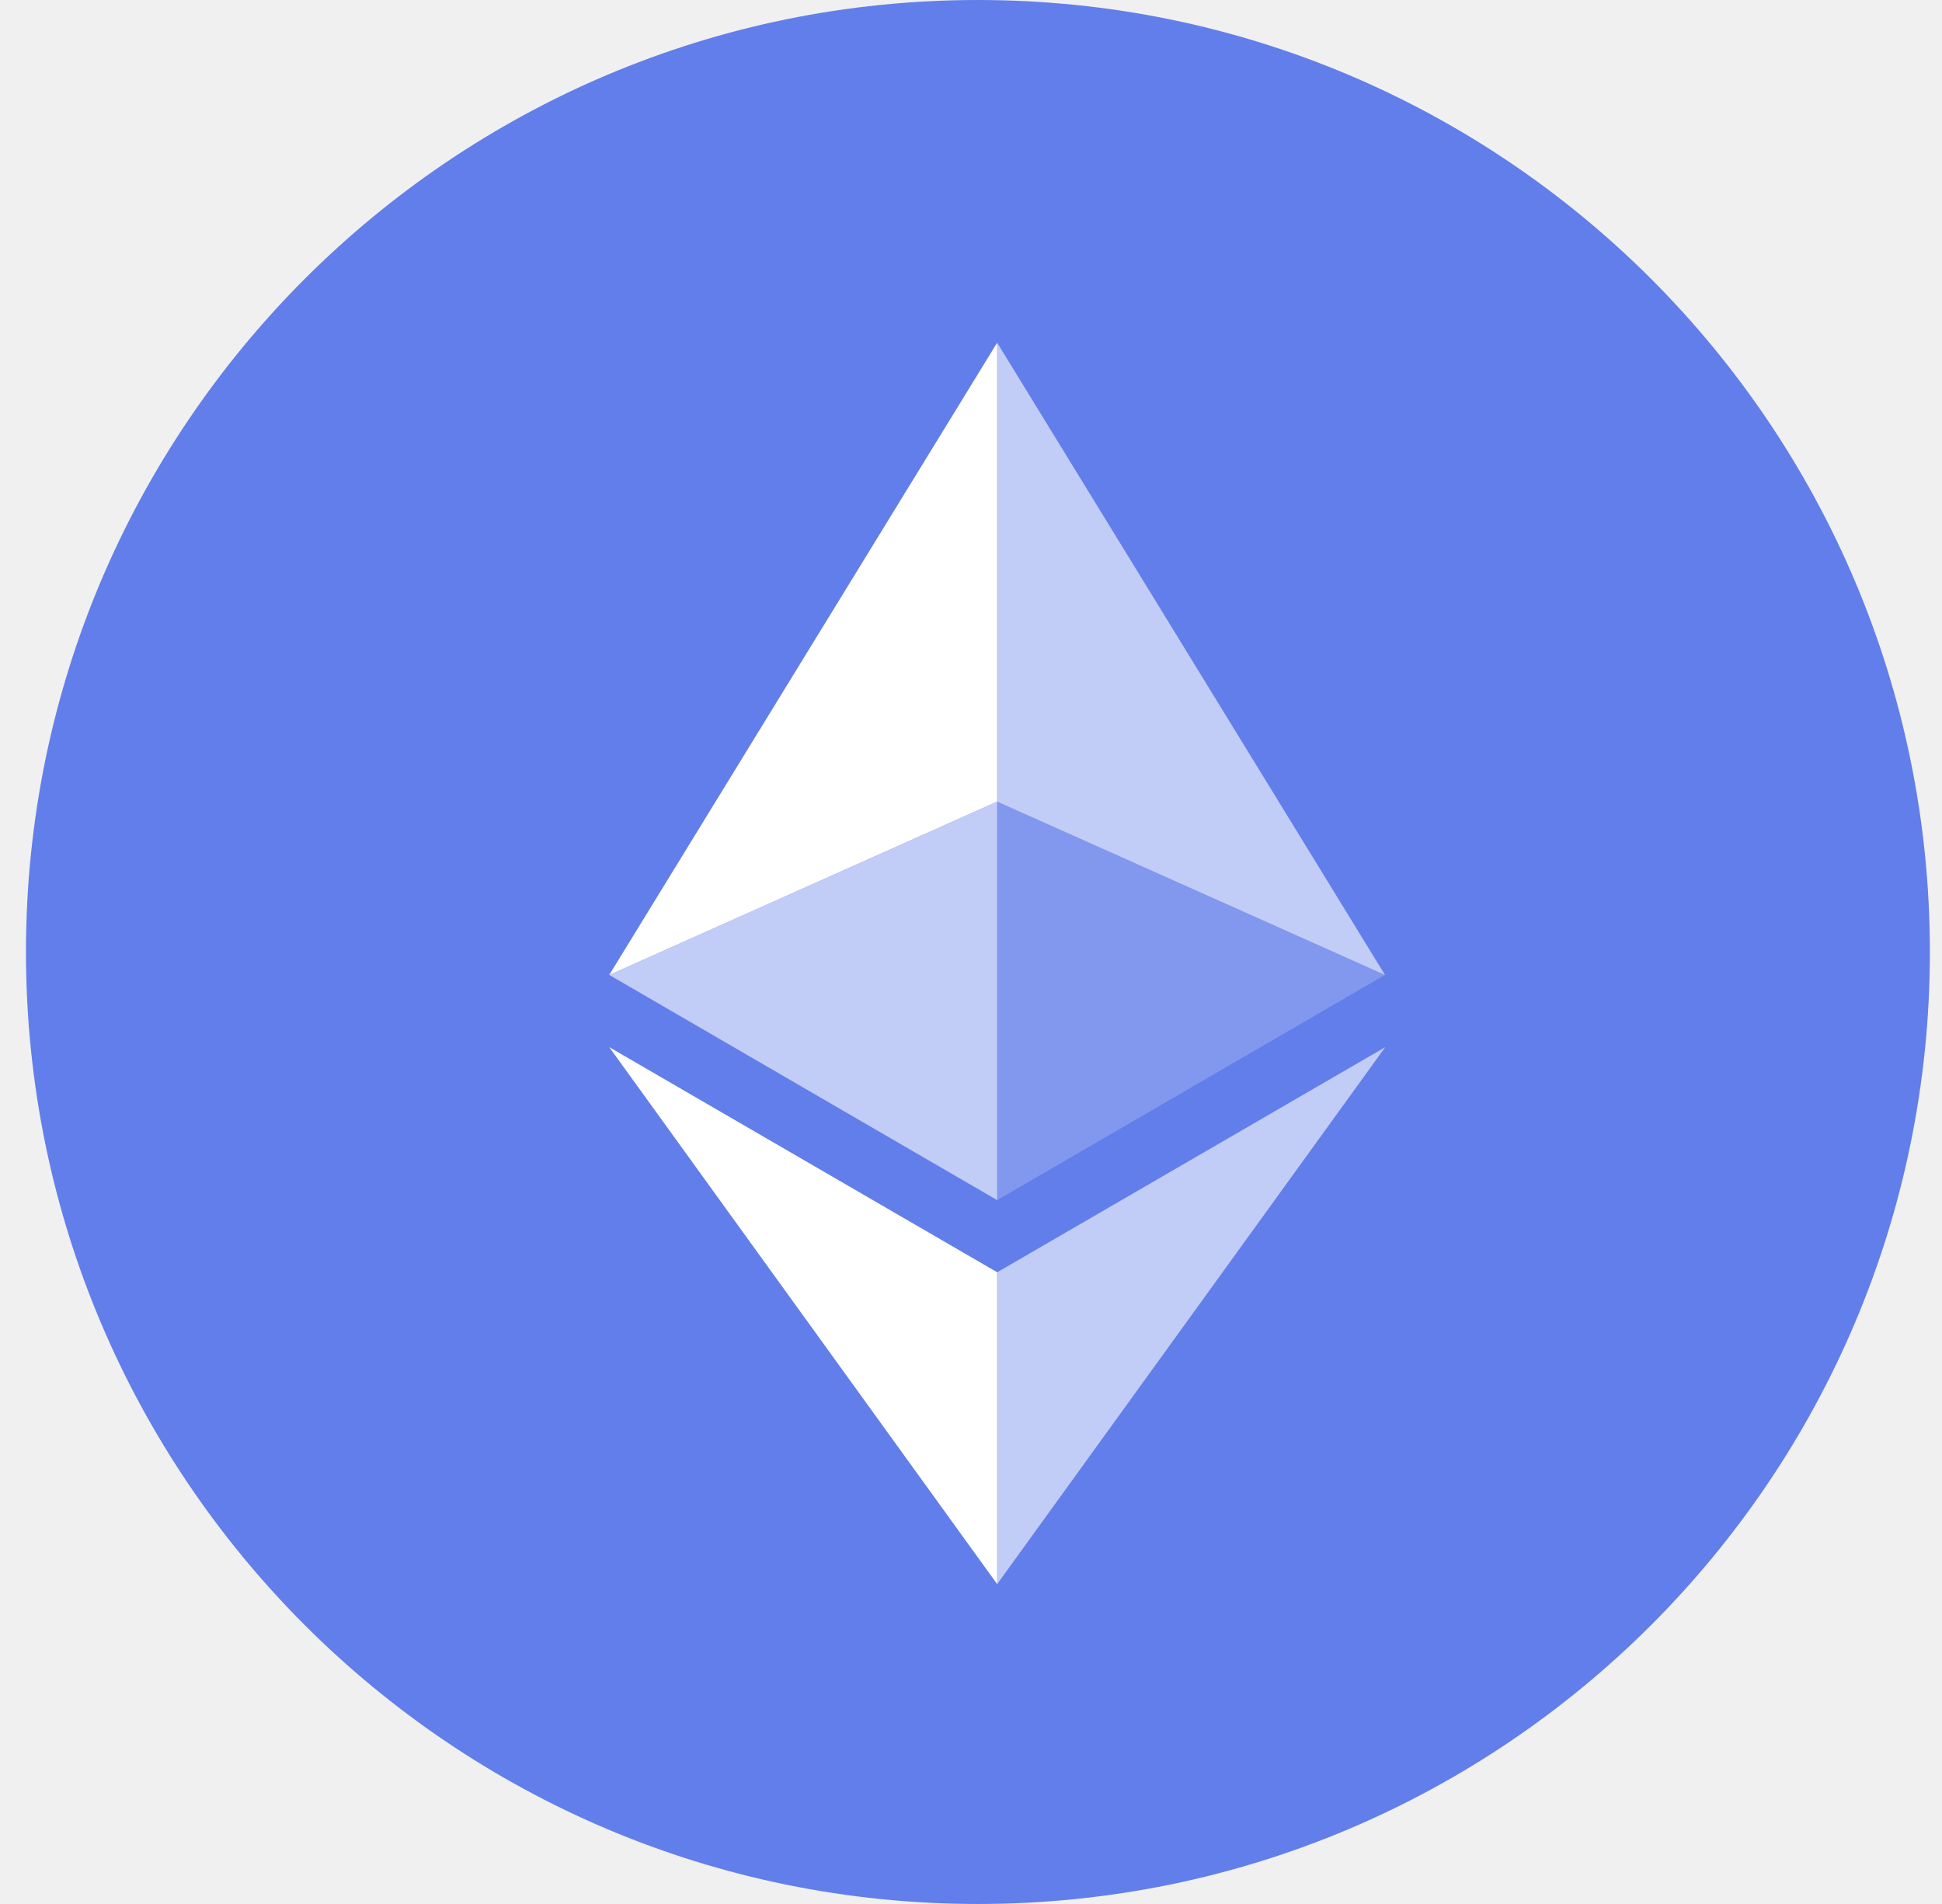
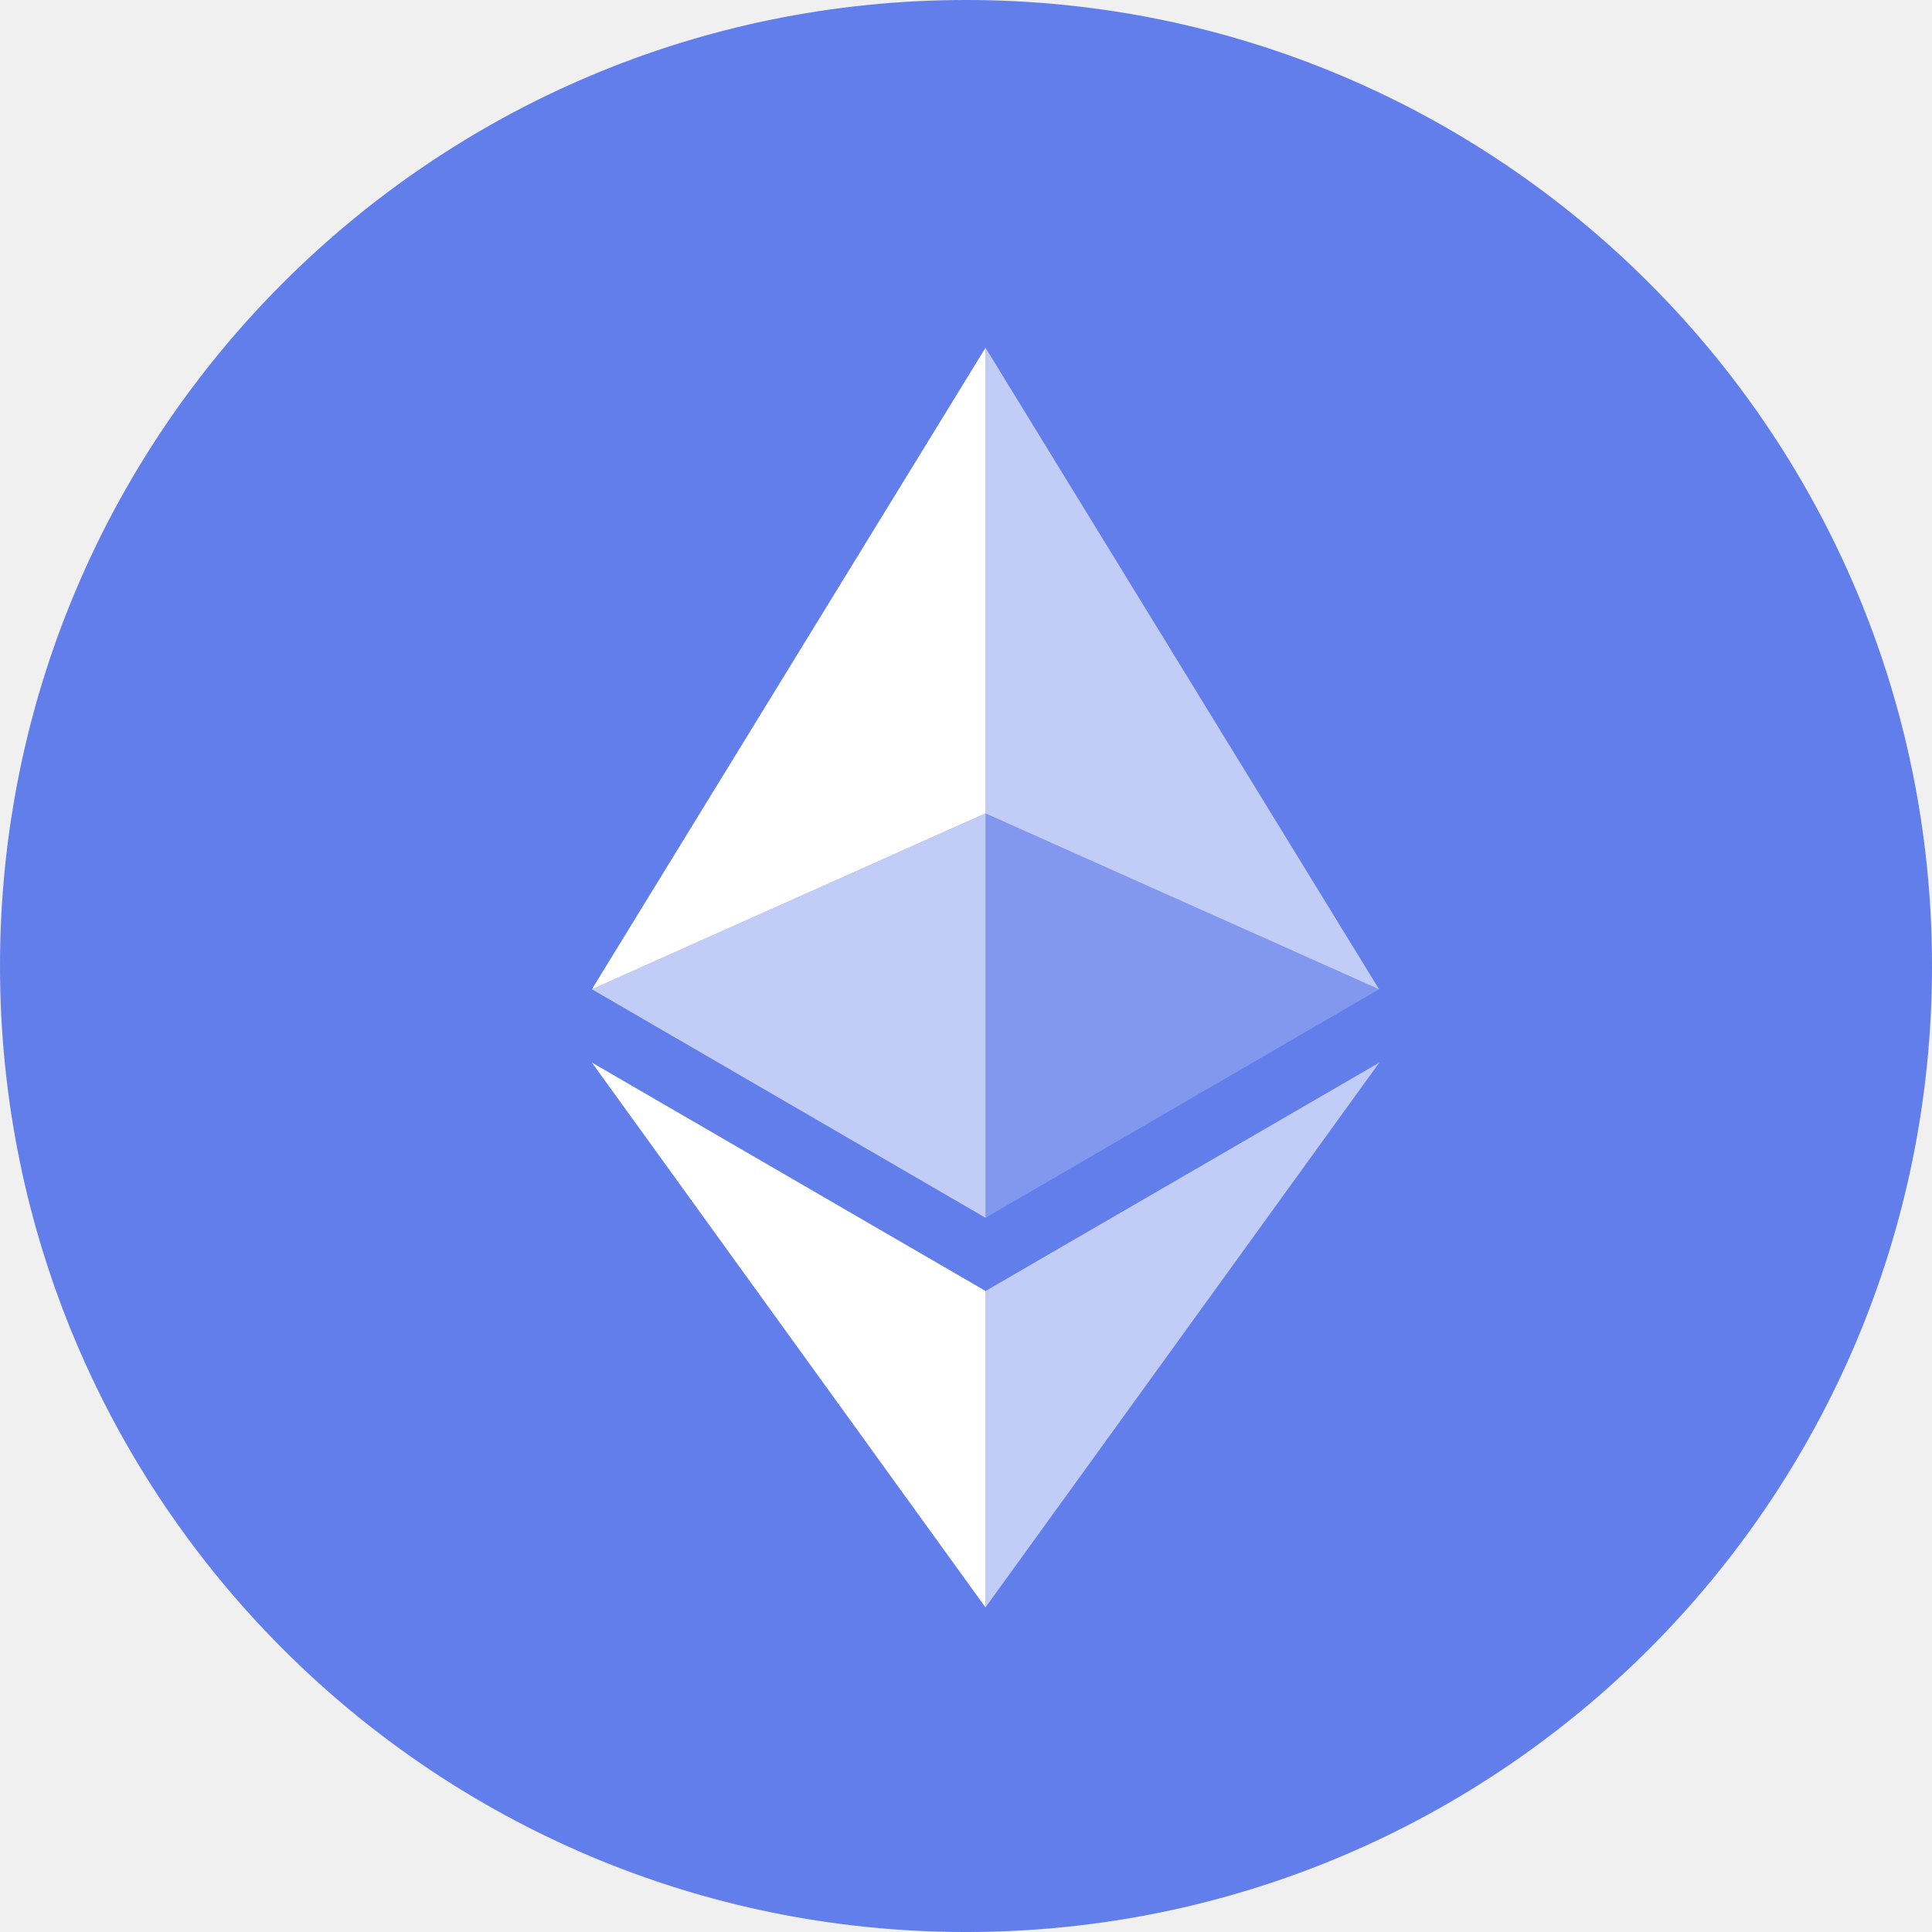
- <svg xmlns="http://www.w3.org/2000/svg" width="51" height="50" viewBox="0 0 51 50" fill="none">
-   <ellipse cx="25.682" cy="25" rx="25" ry="25" fill="#627EEA" />
-   <path d="M26.187 9V21.051L36.372 25.602L26.187 9Z" fill="white" fill-opacity="0.602" />
-   <path d="M26.187 9L16 25.602L26.187 21.051V9Z" fill="white" />
-   <path d="M26.187 33.411V41.6L36.379 27.499L26.187 33.411Z" fill="white" fill-opacity="0.602" />
-   <path d="M26.187 41.6V33.41L16 27.499L26.187 41.6Z" fill="white" />
-   <path d="M26.187 31.516L36.372 25.602L26.187 21.053V31.516Z" fill="white" fill-opacity="0.2" />
-   <path d="M16 25.602L26.187 31.516V21.053L16 25.602Z" fill="white" fill-opacity="0.602" />
+ <svg xmlns="http://www.w3.org/2000/svg" width="60" height="60" viewBox="0 0 60 60" fill="none" version="1.1" id="svg16">
+   <defs id="defs20" />
+   <g id="g844" transform="matrix(1.2,0,0,1.200005,-0.81828,0)">
+     <ellipse cx="25.682" cy="25" rx="25" ry="25" fill="#627eea" id="ellipse2" />
+     <path d="m 26.187,9 v 12.051 l 10.185,4.551 z" fill="#ffffff" fill-opacity="0.602" id="path4" />
+     <path d="M 26.187,9 16,25.602 26.187,21.051 Z" fill="#ffffff" id="path6" />
+     <path d="m 26.187,33.411 v 8.188 L 36.379,27.499 Z" fill="#ffffff" fill-opacity="0.602" id="path8" />
+     <path d="M 26.187,41.6 V 33.41 L 16,27.499 Z" fill="#ffffff" id="path10" />
+     <path d="M 26.187,31.516 36.372,25.602 26.187,21.053 Z" fill="#ffffff" fill-opacity="0.2" id="path12" />
+     <path d="m 16,25.602 10.187,5.914 V 21.053 Z" fill="#ffffff" fill-opacity="0.602" id="path14" />
+   </g>
</svg>
